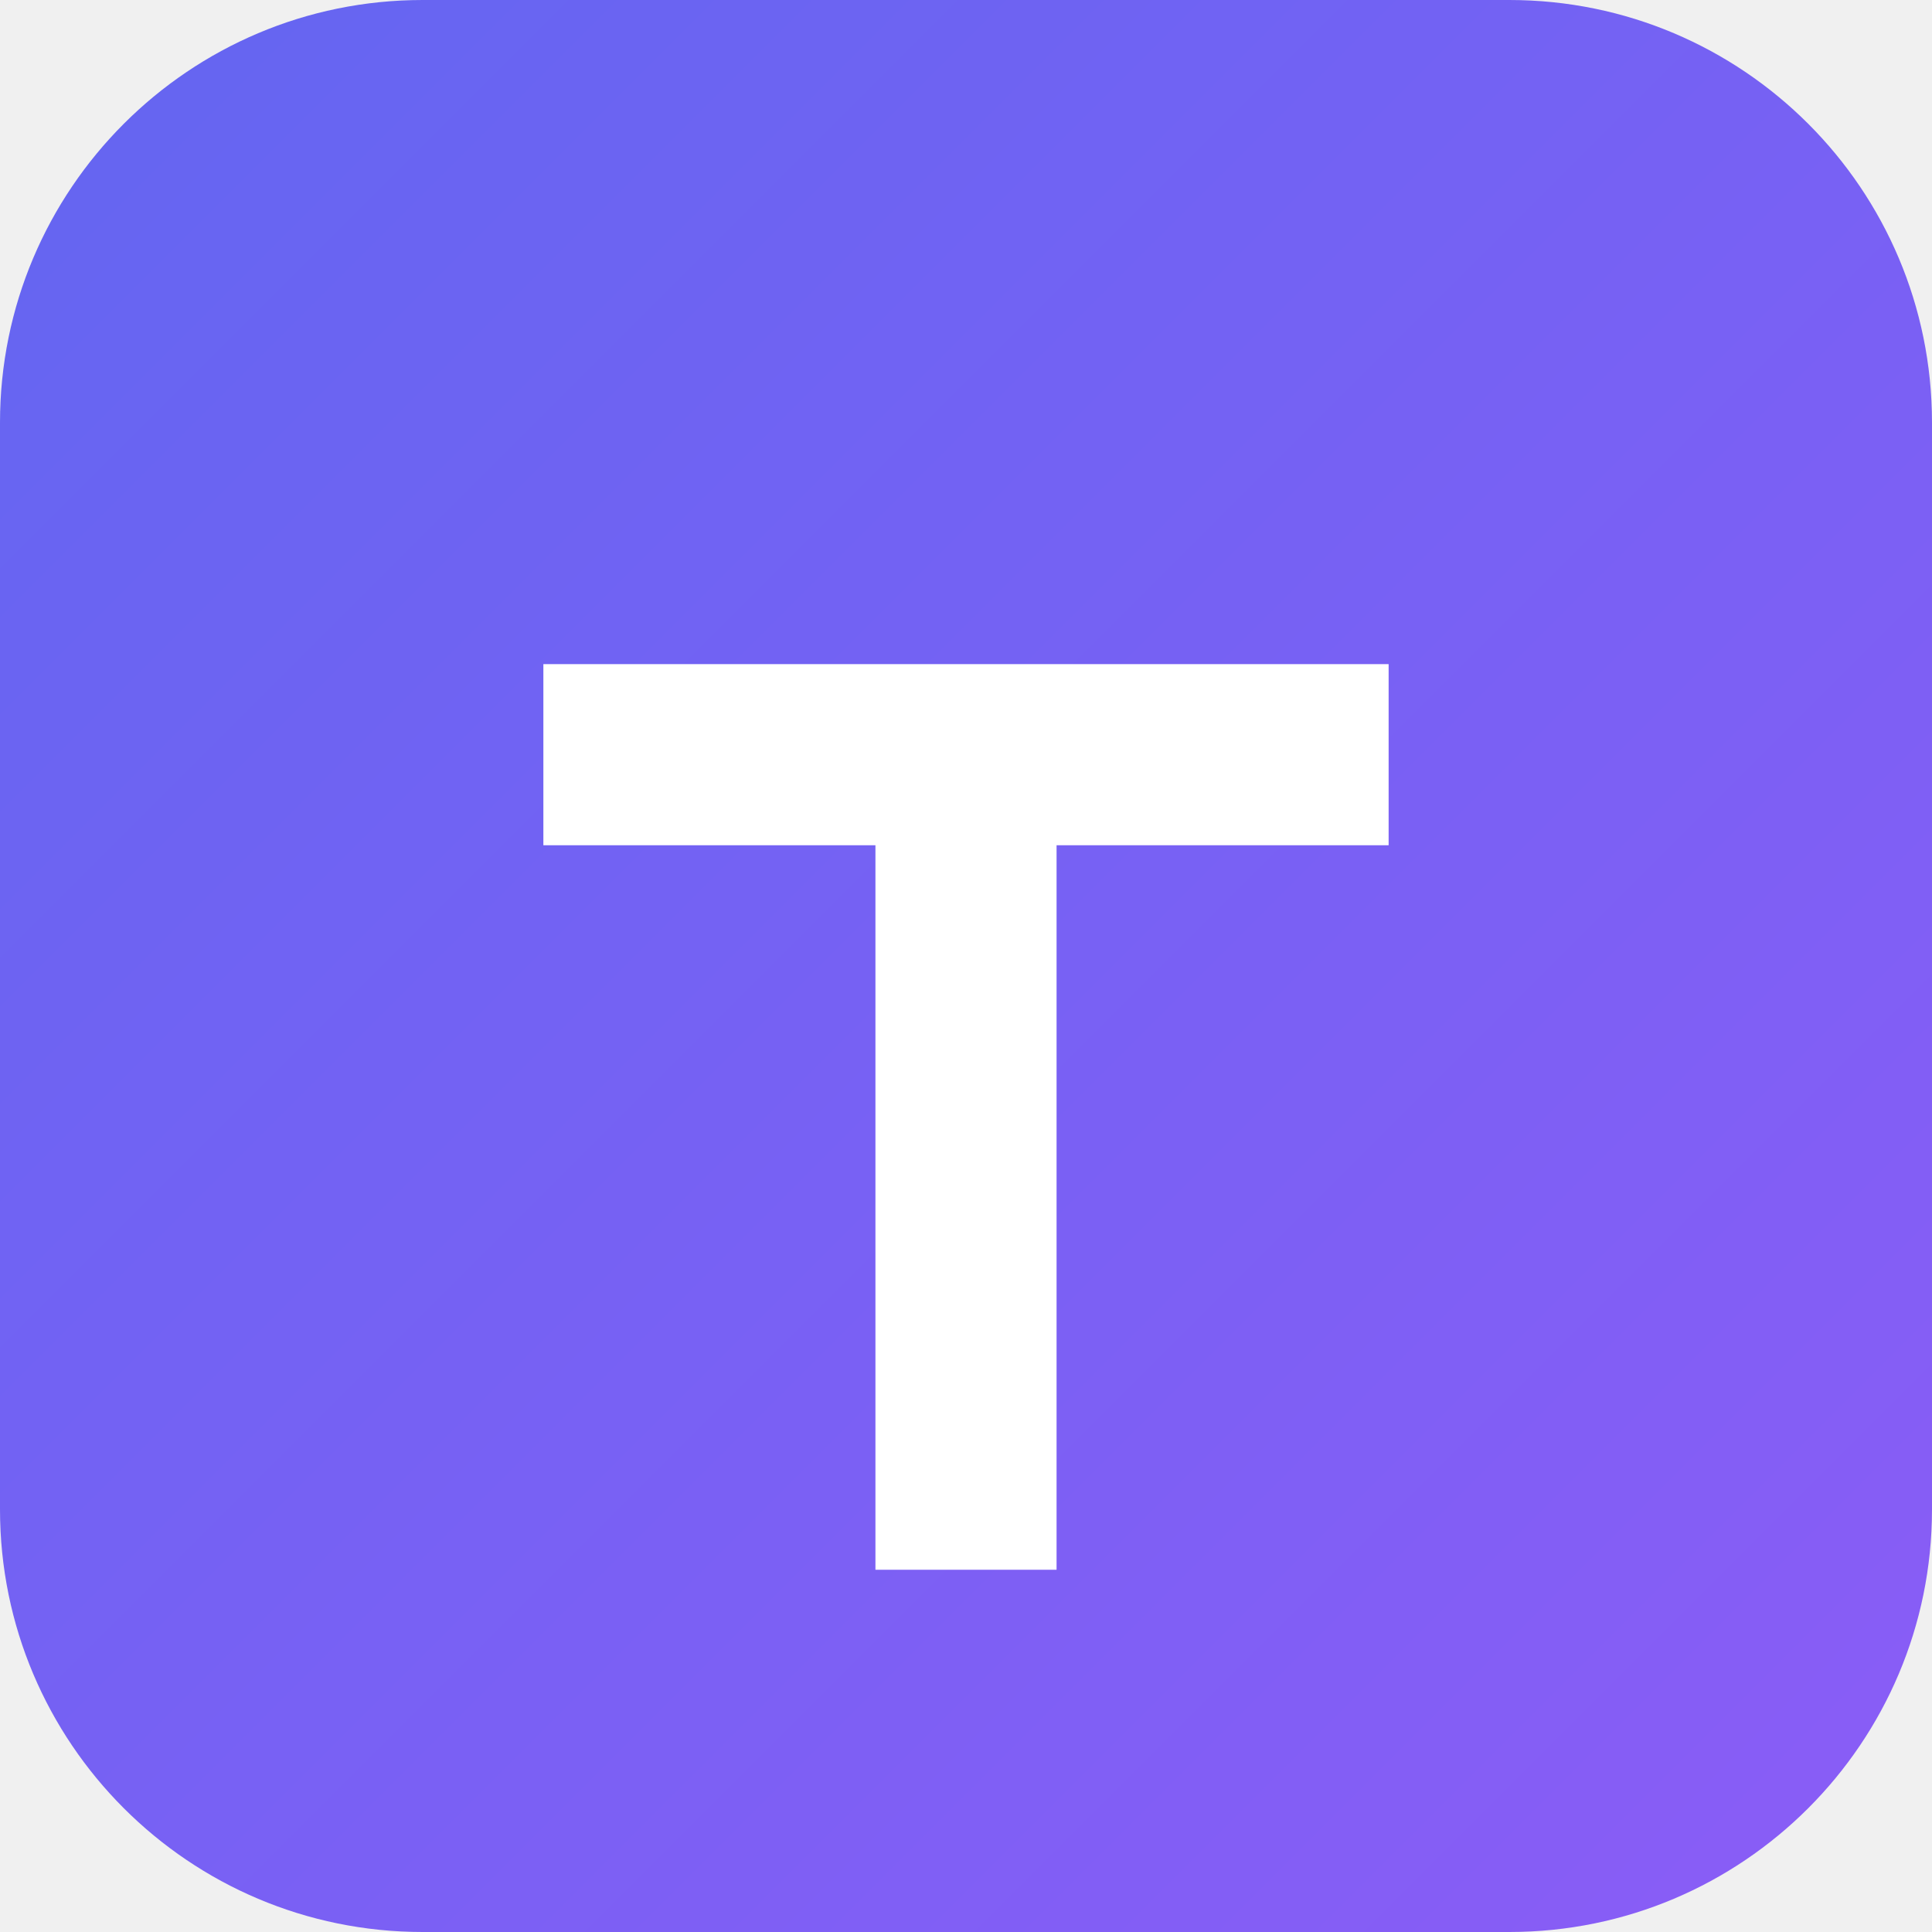
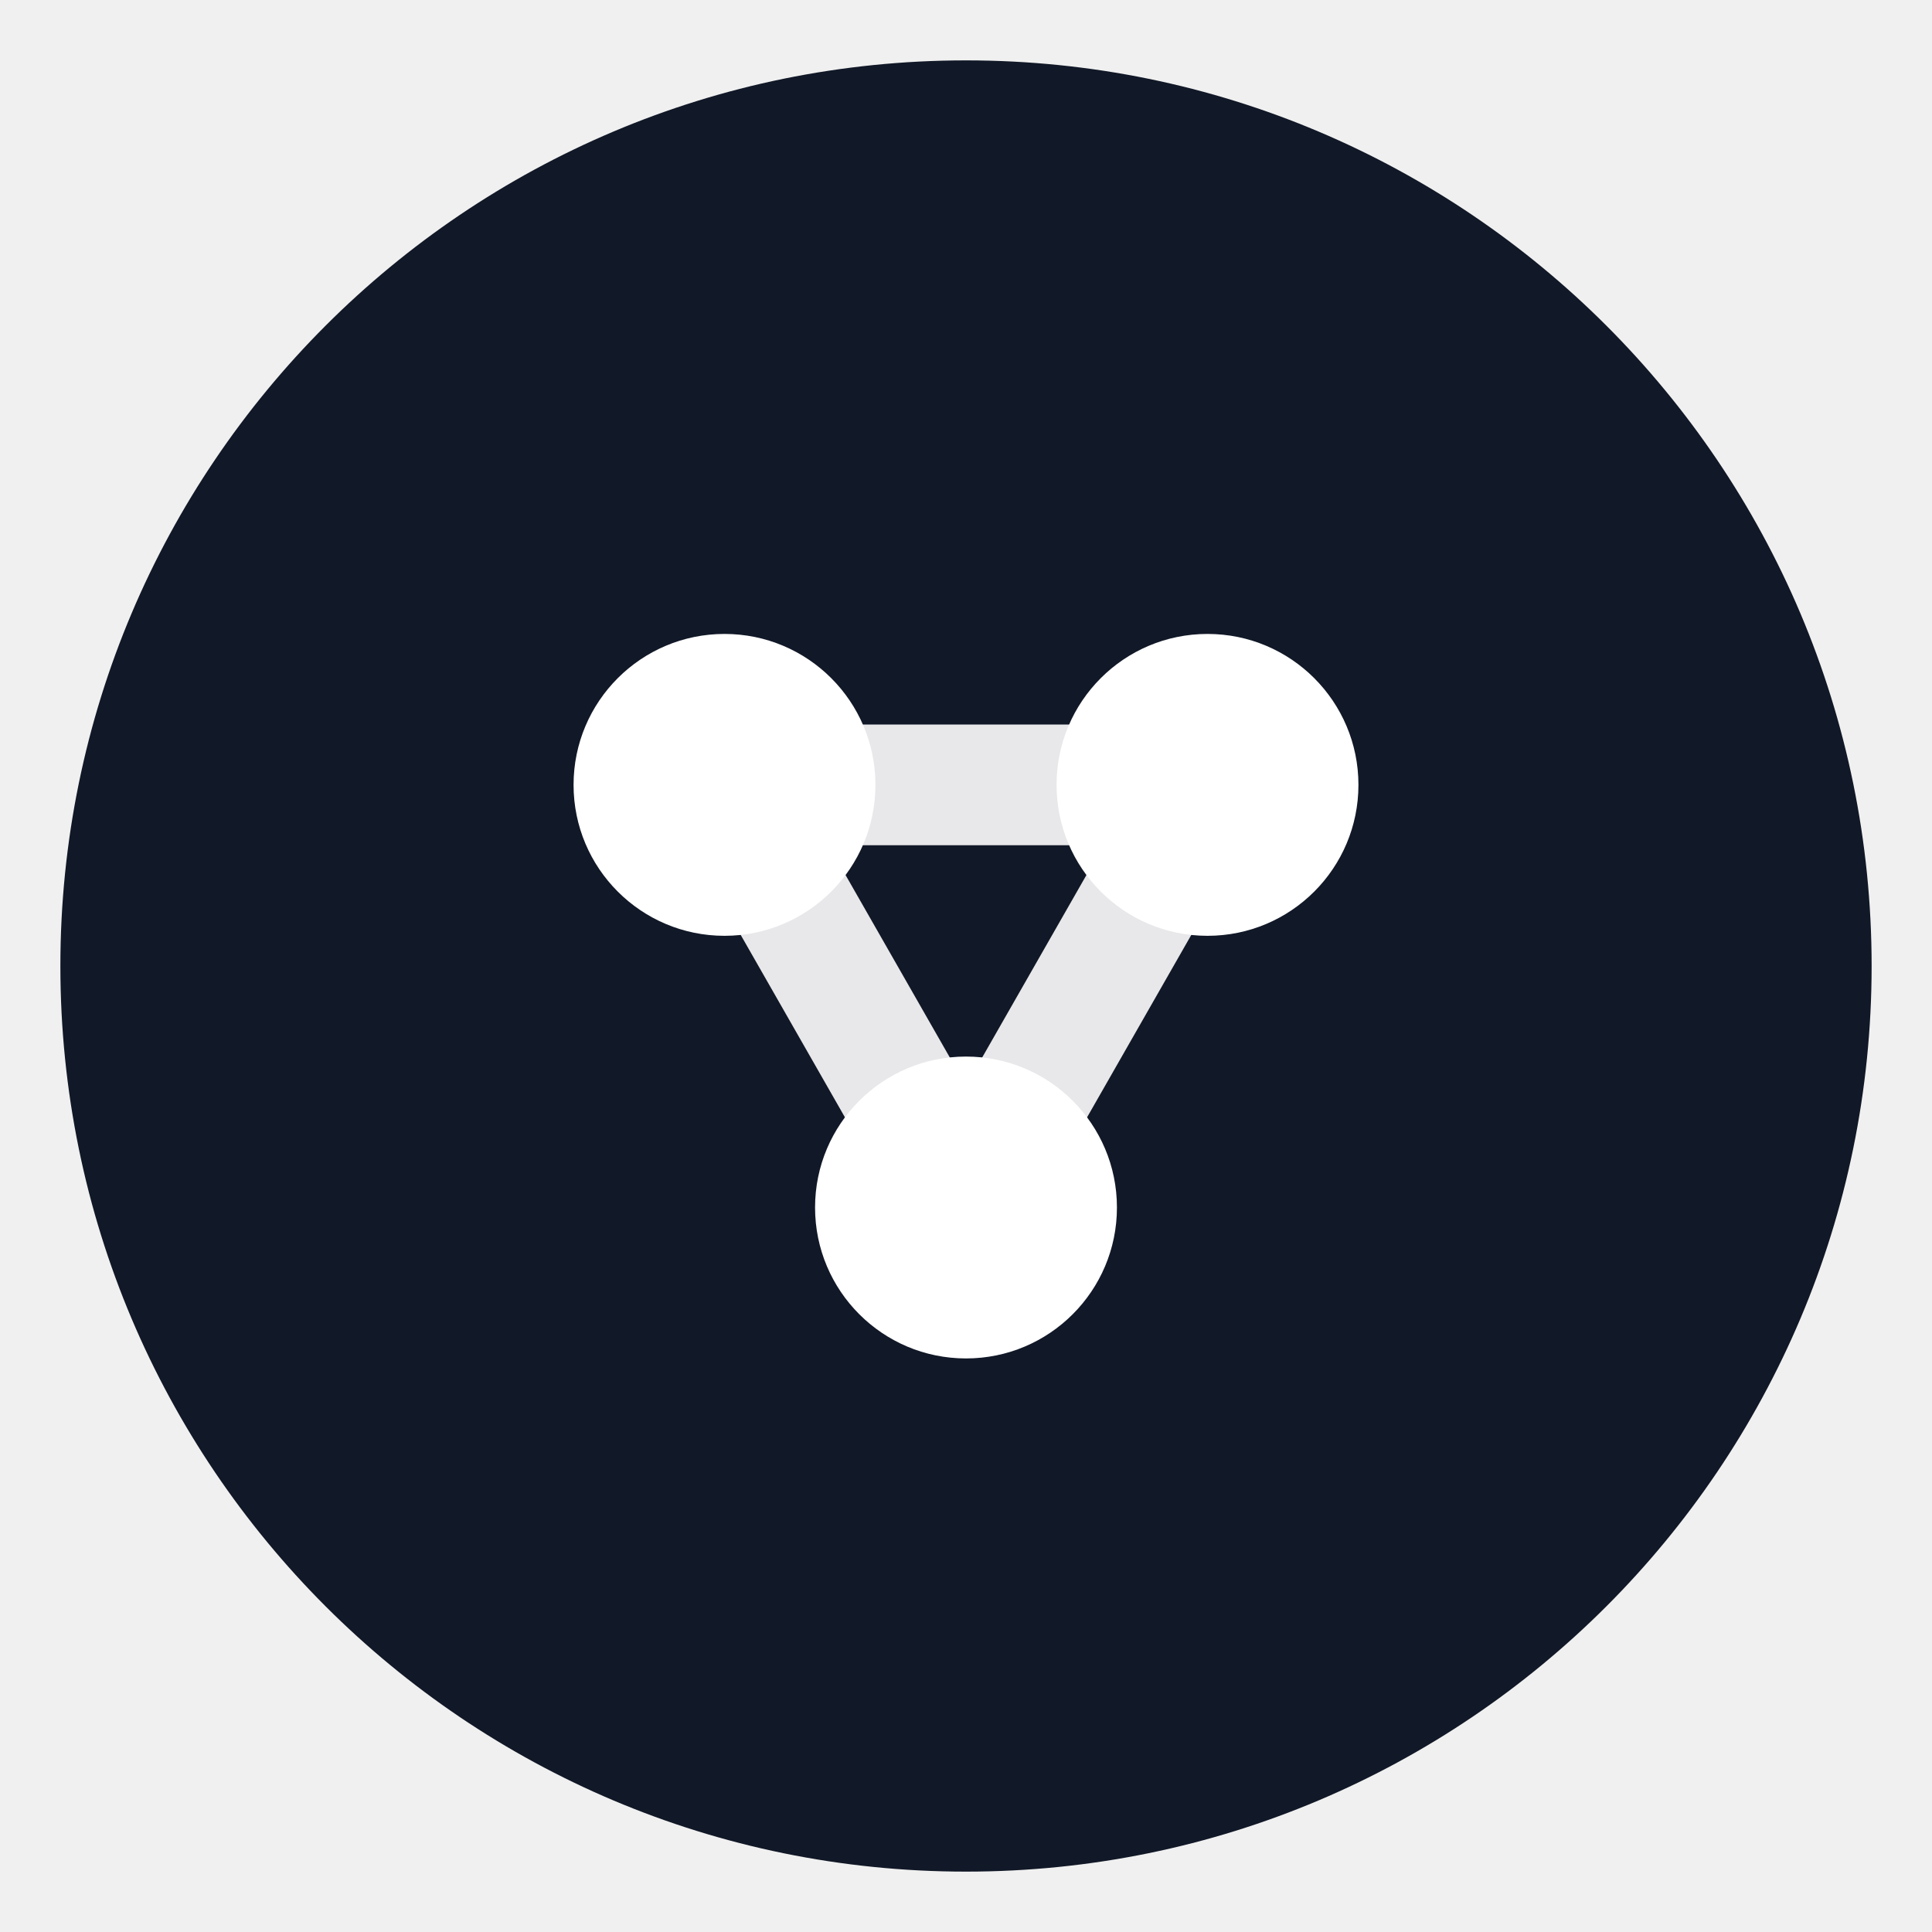
<svg xmlns="http://www.w3.org/2000/svg" viewBox="0 0 64 64" aria-hidden="true">
-   <defs>
-     <linearGradient id="g" x1="0" y1="0" x2="1" y2="1">
-       <stop offset="0" stop-color="#6366f1" />
-       <stop offset="1" stop-color="#8b5cf6" />
-     </linearGradient>
-   </defs>
-   <rect width="64" height="64" rx="14" fill="url(#g)" />
-   <path d="M18 22h28v6H35v24h-6V28H18z" fill="#fff" />
+   <circle cx="32" cy="32" r="30" fill="#111827" />
+   <g fill="none" stroke="#ffffff" stroke-width="4" stroke-linecap="round" stroke-linejoin="round" opacity="0.9">
+     <path d="M24 26L40 26M24 26L32 40M40 26L32 40" />
+   </g>
+   <g fill="#ffffff">
+     <circle cx="24" cy="26" r="5" />
+     <circle cx="40" cy="26" r="5" />
+     <circle cx="32" cy="40" r="5" />
+   </g>
</svg>
